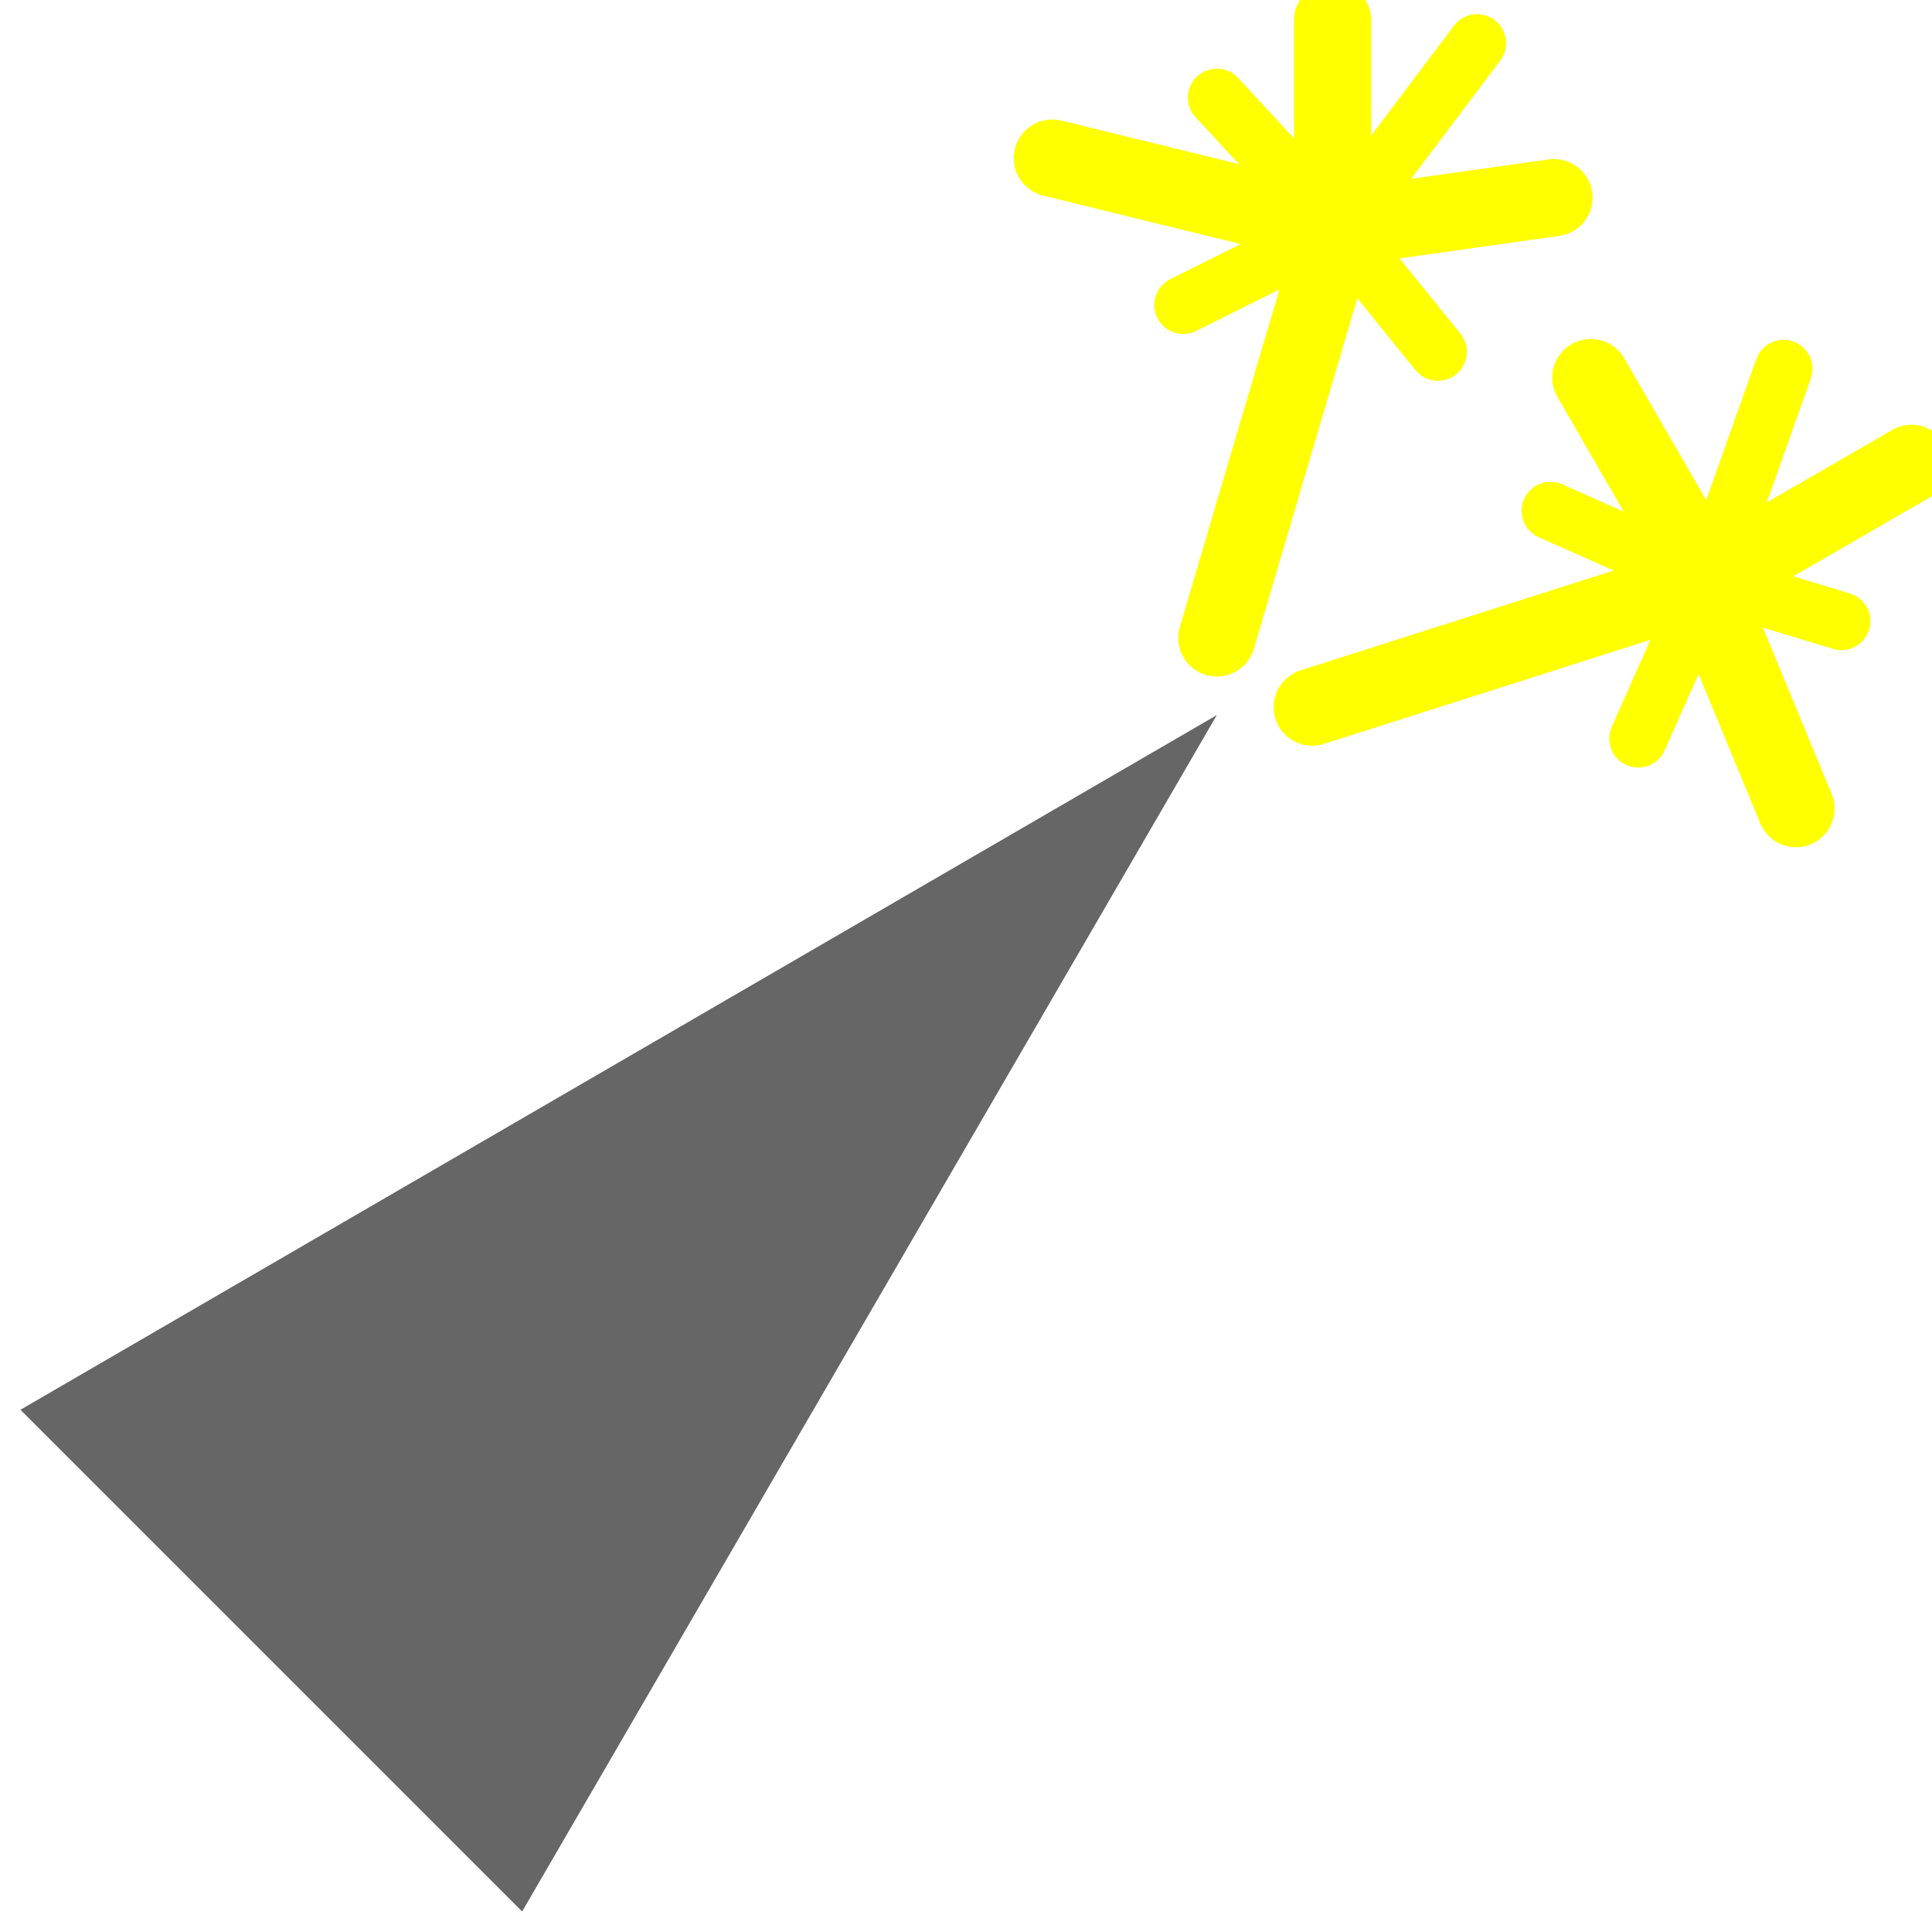
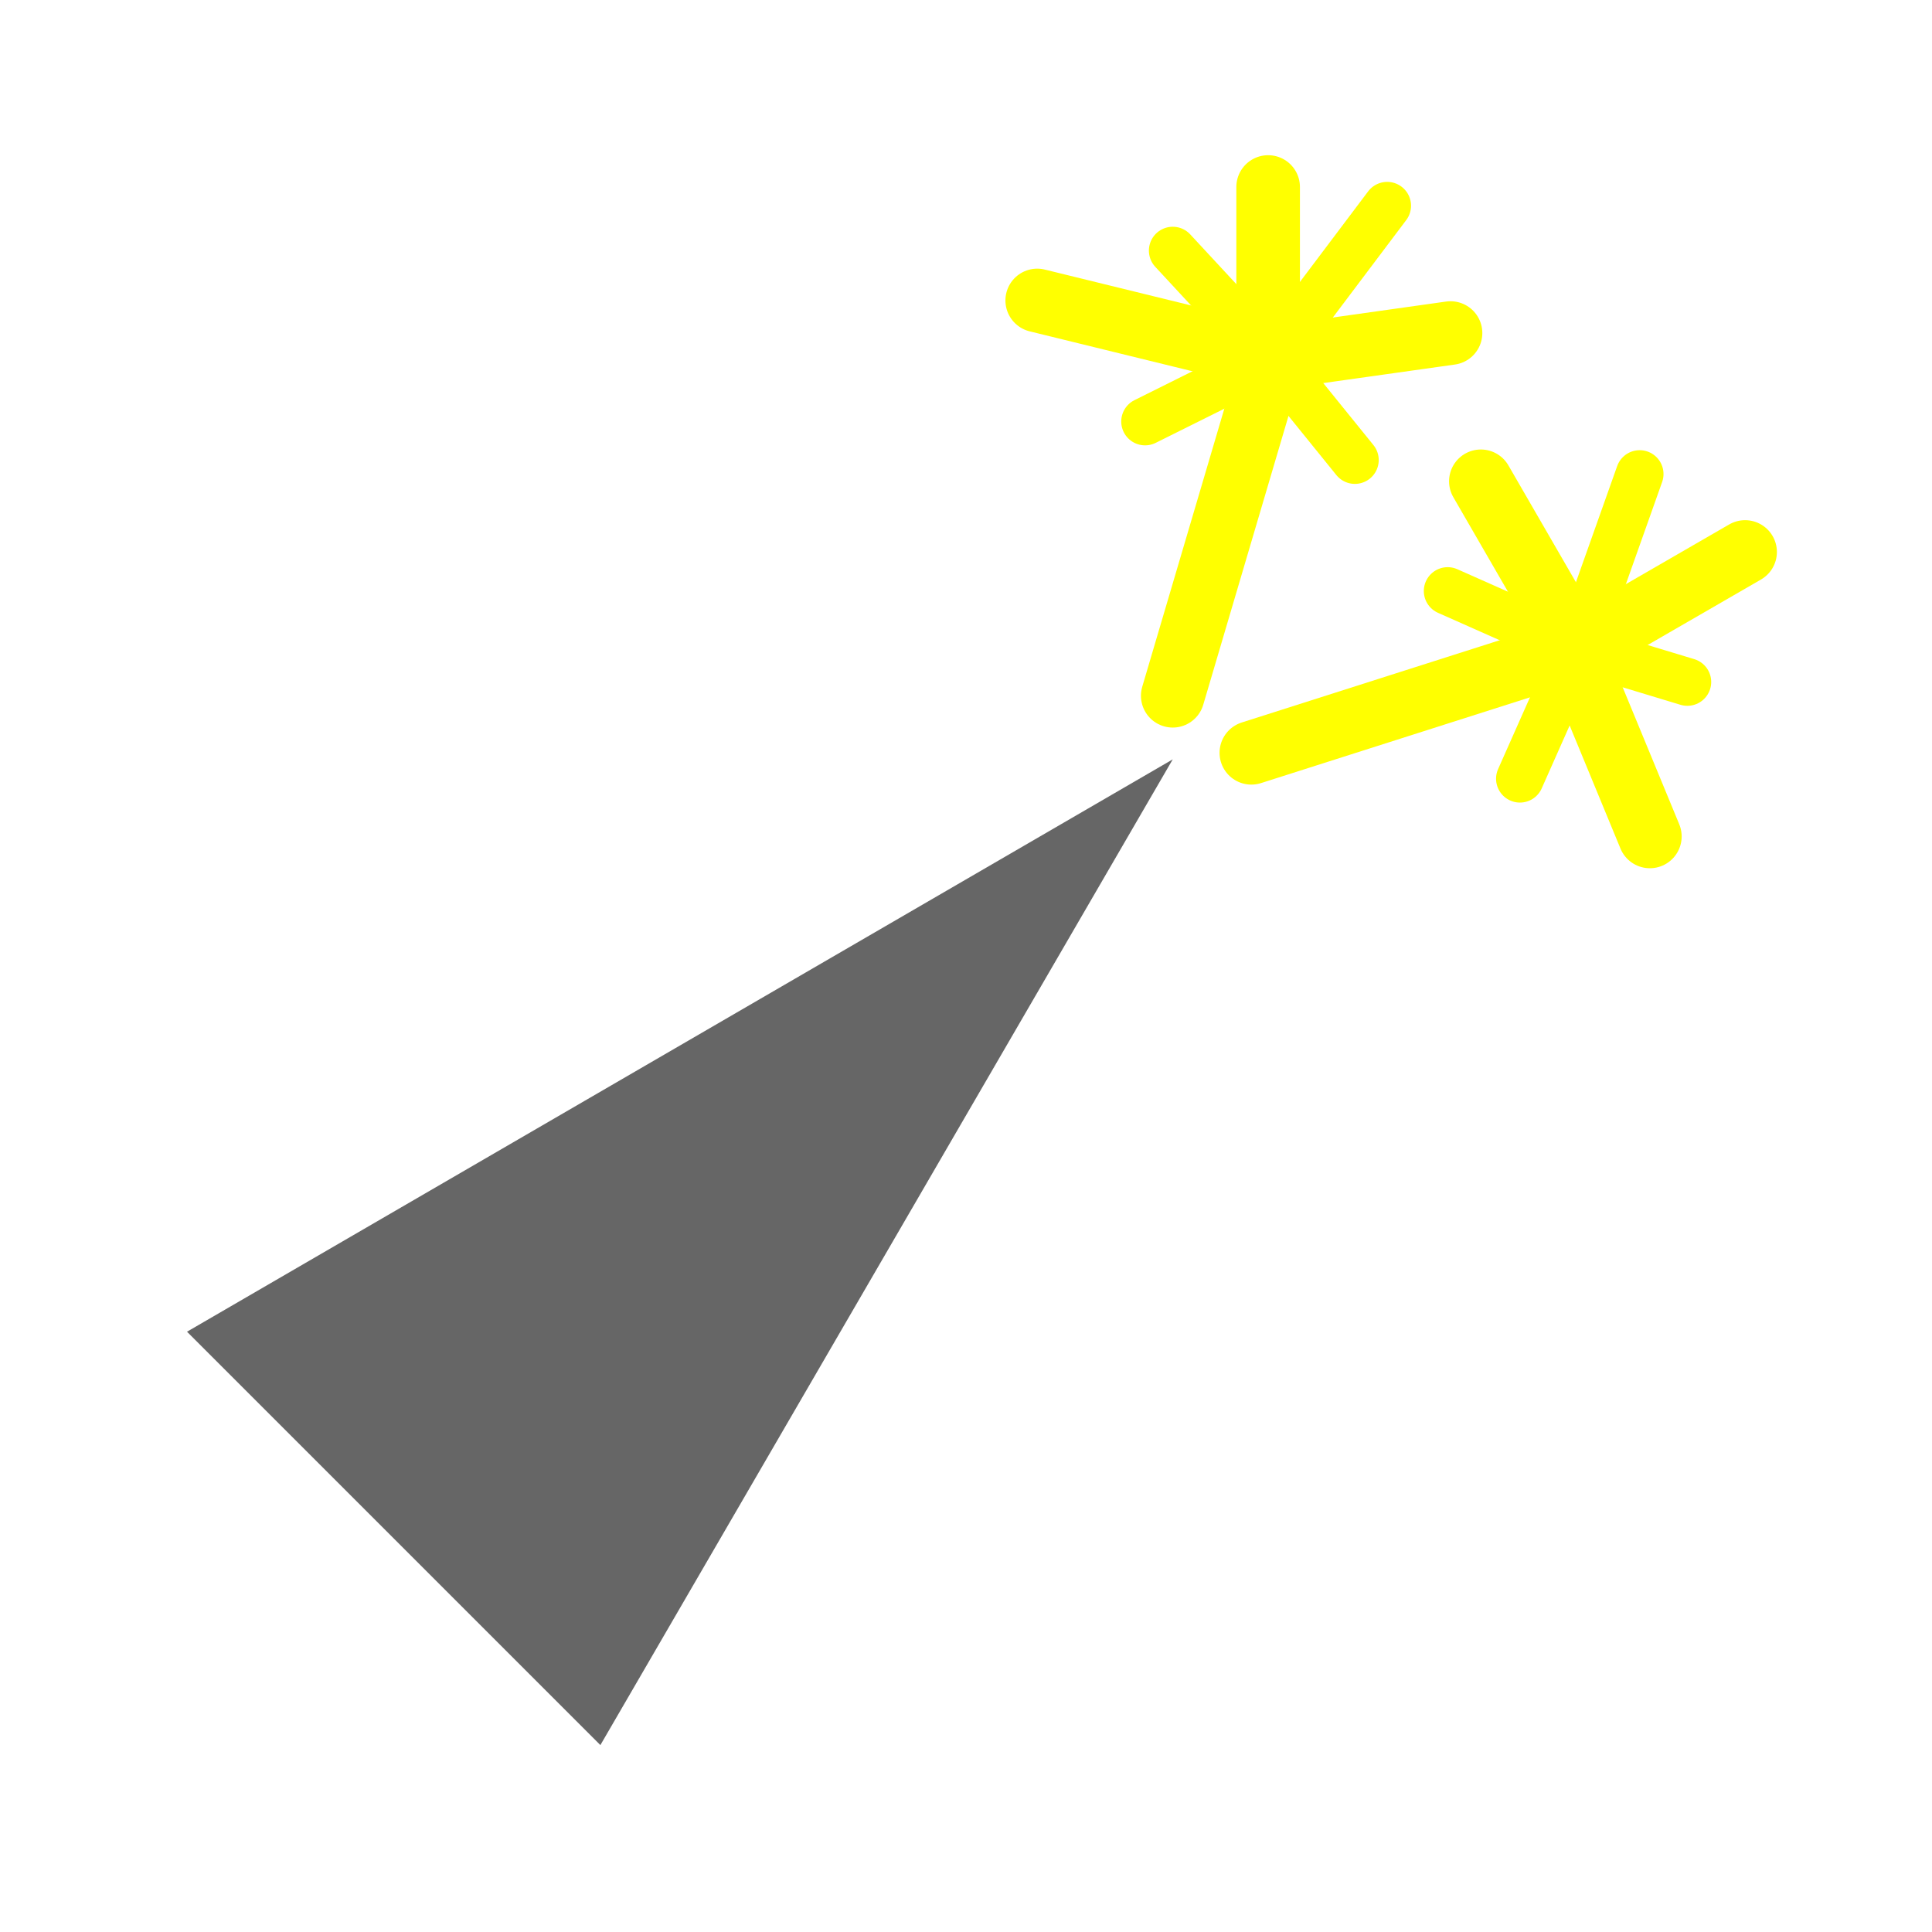
- <svg xmlns="http://www.w3.org/2000/svg" viewBox="243.67 21.06 189.20 189.20">
+ <svg xmlns="http://www.w3.org/2000/svg" viewBox="223.44 0.83 229.64 229.64">
  <style>.icon-ore-neutral-fill {   }
.icon-fuel-fill {   }
.icon-fuel-caps-fill {   }
.icon-card-fill {   }
.icon-ore-red {   }
.icon-ore-yellow {   }
.icon-ore-green-fill {   }
.icon-cargo-stroke {   }
.icon-ship-neutral-bgstroke {   }
.icon-shield-stroke {   }
.icon-ship-neutral-fill {   }
.icon-engine-fill {   }
.icon-laser-stroke {   }
</style>
  <g transform="matrix(3.779514 0 0 3.779514 18.8977 19.27748)">
    <g id="g92">
      <g id="g68" class="icon-laser-stroke">
        <path style="fill:#ffff00;stroke:#ffff00;stroke-width:2;stroke-linecap:round;stroke-linejoin:round;stroke-dasharray:none;stroke-opacity:1" d="M 94.134,6.382 91,17" id="path3-7-3-2" />
        <path style="fill:#ffff00;stroke:#ffff00;stroke-width:2;stroke-linecap:round;stroke-linejoin:round;stroke-dasharray:none;stroke-opacity:1" d="m 94,5.788 -1e-6,-4.788" id="path4-58-0-6" />
        <path style="fill:#ffff00;stroke:#ffff00;stroke-width:2;stroke-linecap:round;stroke-linejoin:round;stroke-dasharray:none;stroke-opacity:1" d="M 94.134,6.382 99.736,5.593" id="path4-0-1-3-5" />
        <path style="fill:#ffff00;stroke:#ffff00;stroke-width:2;stroke-linecap:round;stroke-linejoin:round;stroke-dasharray:none;stroke-opacity:1" d="m 86.738,4.568 7.397,1.814" id="path4-2-0-8-7" />
        <path style="fill:#ffff00;stroke:#ffff00;stroke-width:1.5;stroke-linecap:round;stroke-linejoin:round;stroke-dasharray:none;stroke-opacity:1" d="M 90.13,8.375 94.134,6.382" id="path4-2-6-5-2-7" />
        <path style="fill:#ffff00;stroke:#ffff00;stroke-width:1.5;stroke-linecap:round;stroke-linejoin:round;stroke-dasharray:none;stroke-opacity:1" d="m 94.134,6.382 2.594,3.205" id="path4-5-74-5-4" />
        <path style="fill:#ffff00;stroke:#ffff00;stroke-width:1.5;stroke-linecap:round;stroke-linejoin:round;stroke-dasharray:none;stroke-opacity:1" d="M 94.134,6.382 97.744,1.589" id="path4-5-86-4-2-57" />
        <path style="fill:#ffff00;stroke:#ffff00;stroke-width:1.5;stroke-linecap:round;stroke-linejoin:round;stroke-dasharray:none;stroke-opacity:1" d="M 94.134,6.382 91,3" id="path4-5-8-4-0-9" />
        <path style="fill:#ffff00;stroke:#ffff00;stroke-width:2;stroke-linecap:round;stroke-linejoin:round;stroke-dasharray:none;stroke-opacity:1" d="m 103.733,15.522 -10.261,3.272" id="path3-7-3-7-8" />
        <path style="fill:#ffff00;stroke:#ffff00;stroke-width:2;stroke-linecap:round;stroke-linejoin:round;stroke-dasharray:none;stroke-opacity:1" d="M 103.733,15.522 109,12.478" id="path4-58-0-5-3" />
        <path style="fill:#ffff00;stroke:#ffff00;stroke-width:2;stroke-linecap:round;stroke-linejoin:round;stroke-dasharray:none;stroke-opacity:1" d="m 103.445,15.225 2.56,6.199" id="path4-0-1-3-3-0" />
        <path style="fill:#ffff00;stroke:#ffff00;stroke-width:2;stroke-linecap:round;stroke-linejoin:round;stroke-dasharray:none;stroke-opacity:1" d="m 100.69,10.255 3.044,5.267" id="path4-2-0-8-4-2" />
        <path style="fill:#ffff00;stroke:#ffff00;stroke-width:1.5;stroke-linecap:round;stroke-linejoin:round;stroke-dasharray:none;stroke-opacity:1" d="m 99.646,13.706 4.087,1.815" id="path4-2-6-5-2-3-2" />
        <path style="fill:#ffff00;stroke:#ffff00;stroke-width:1.5;stroke-linecap:round;stroke-linejoin:round;stroke-dasharray:none;stroke-opacity:1" d="m 103.733,15.522 -1.815,4.087" id="path4-5-74-5-2-3" />
        <path style="fill:#ffff00;stroke:#ffff00;stroke-width:1.5;stroke-linecap:round;stroke-linejoin:round;stroke-dasharray:none;stroke-opacity:1" d="m 103.733,15.522 3.451,1.044" id="path4-5-86-4-2-1-6" />
        <path style="fill:#ffff00;stroke:#ffff00;stroke-width:1.5;stroke-linecap:round;stroke-linejoin:round;stroke-dasharray:none;stroke-opacity:1" d="m 103.733,15.522 1.951,-5.495" id="path4-5-8-4-0-1-7" />
      </g>
      <path style="fill:#666666;fill-opacity:1;stroke:none;stroke-width:7.062;stroke-linecap:round;stroke-linejoin:round;stroke-dasharray:none;stroke-opacity:1" d="m 91,19 -31,18 13,13 z" id="path5-96-30-1" class="icon-ship-neutral-fill" />
    </g>
  </g>
</svg>
